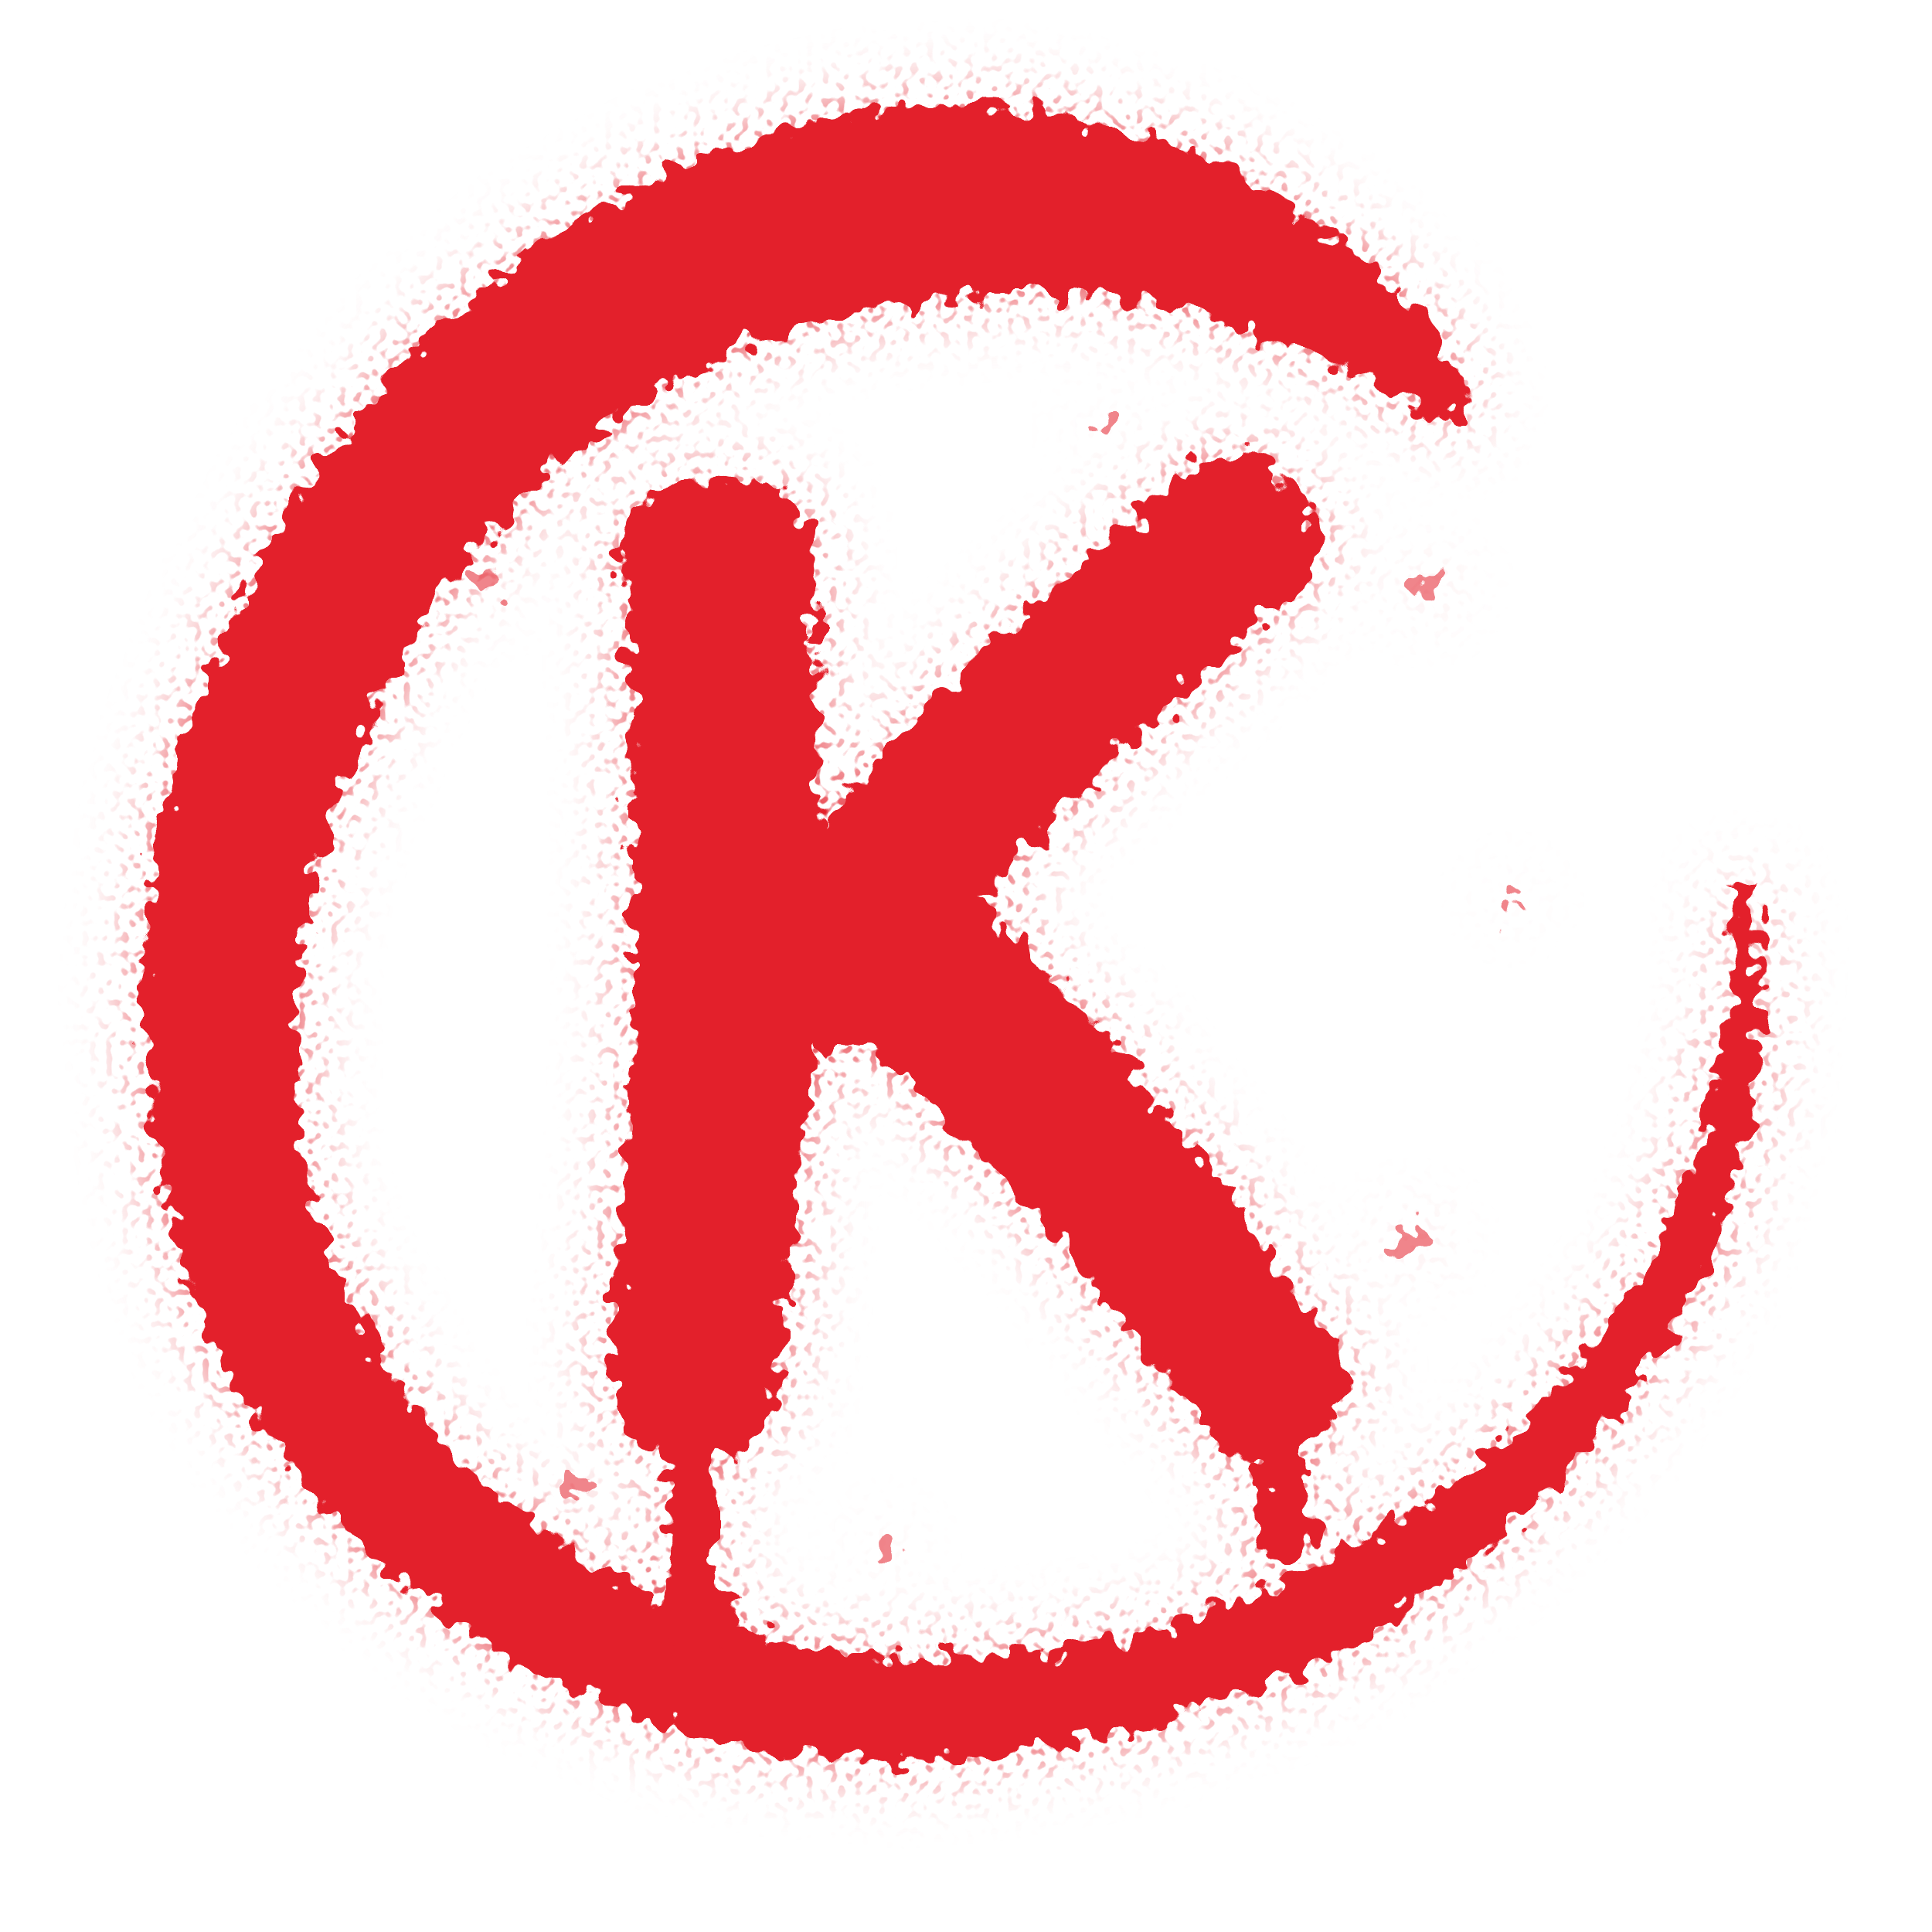
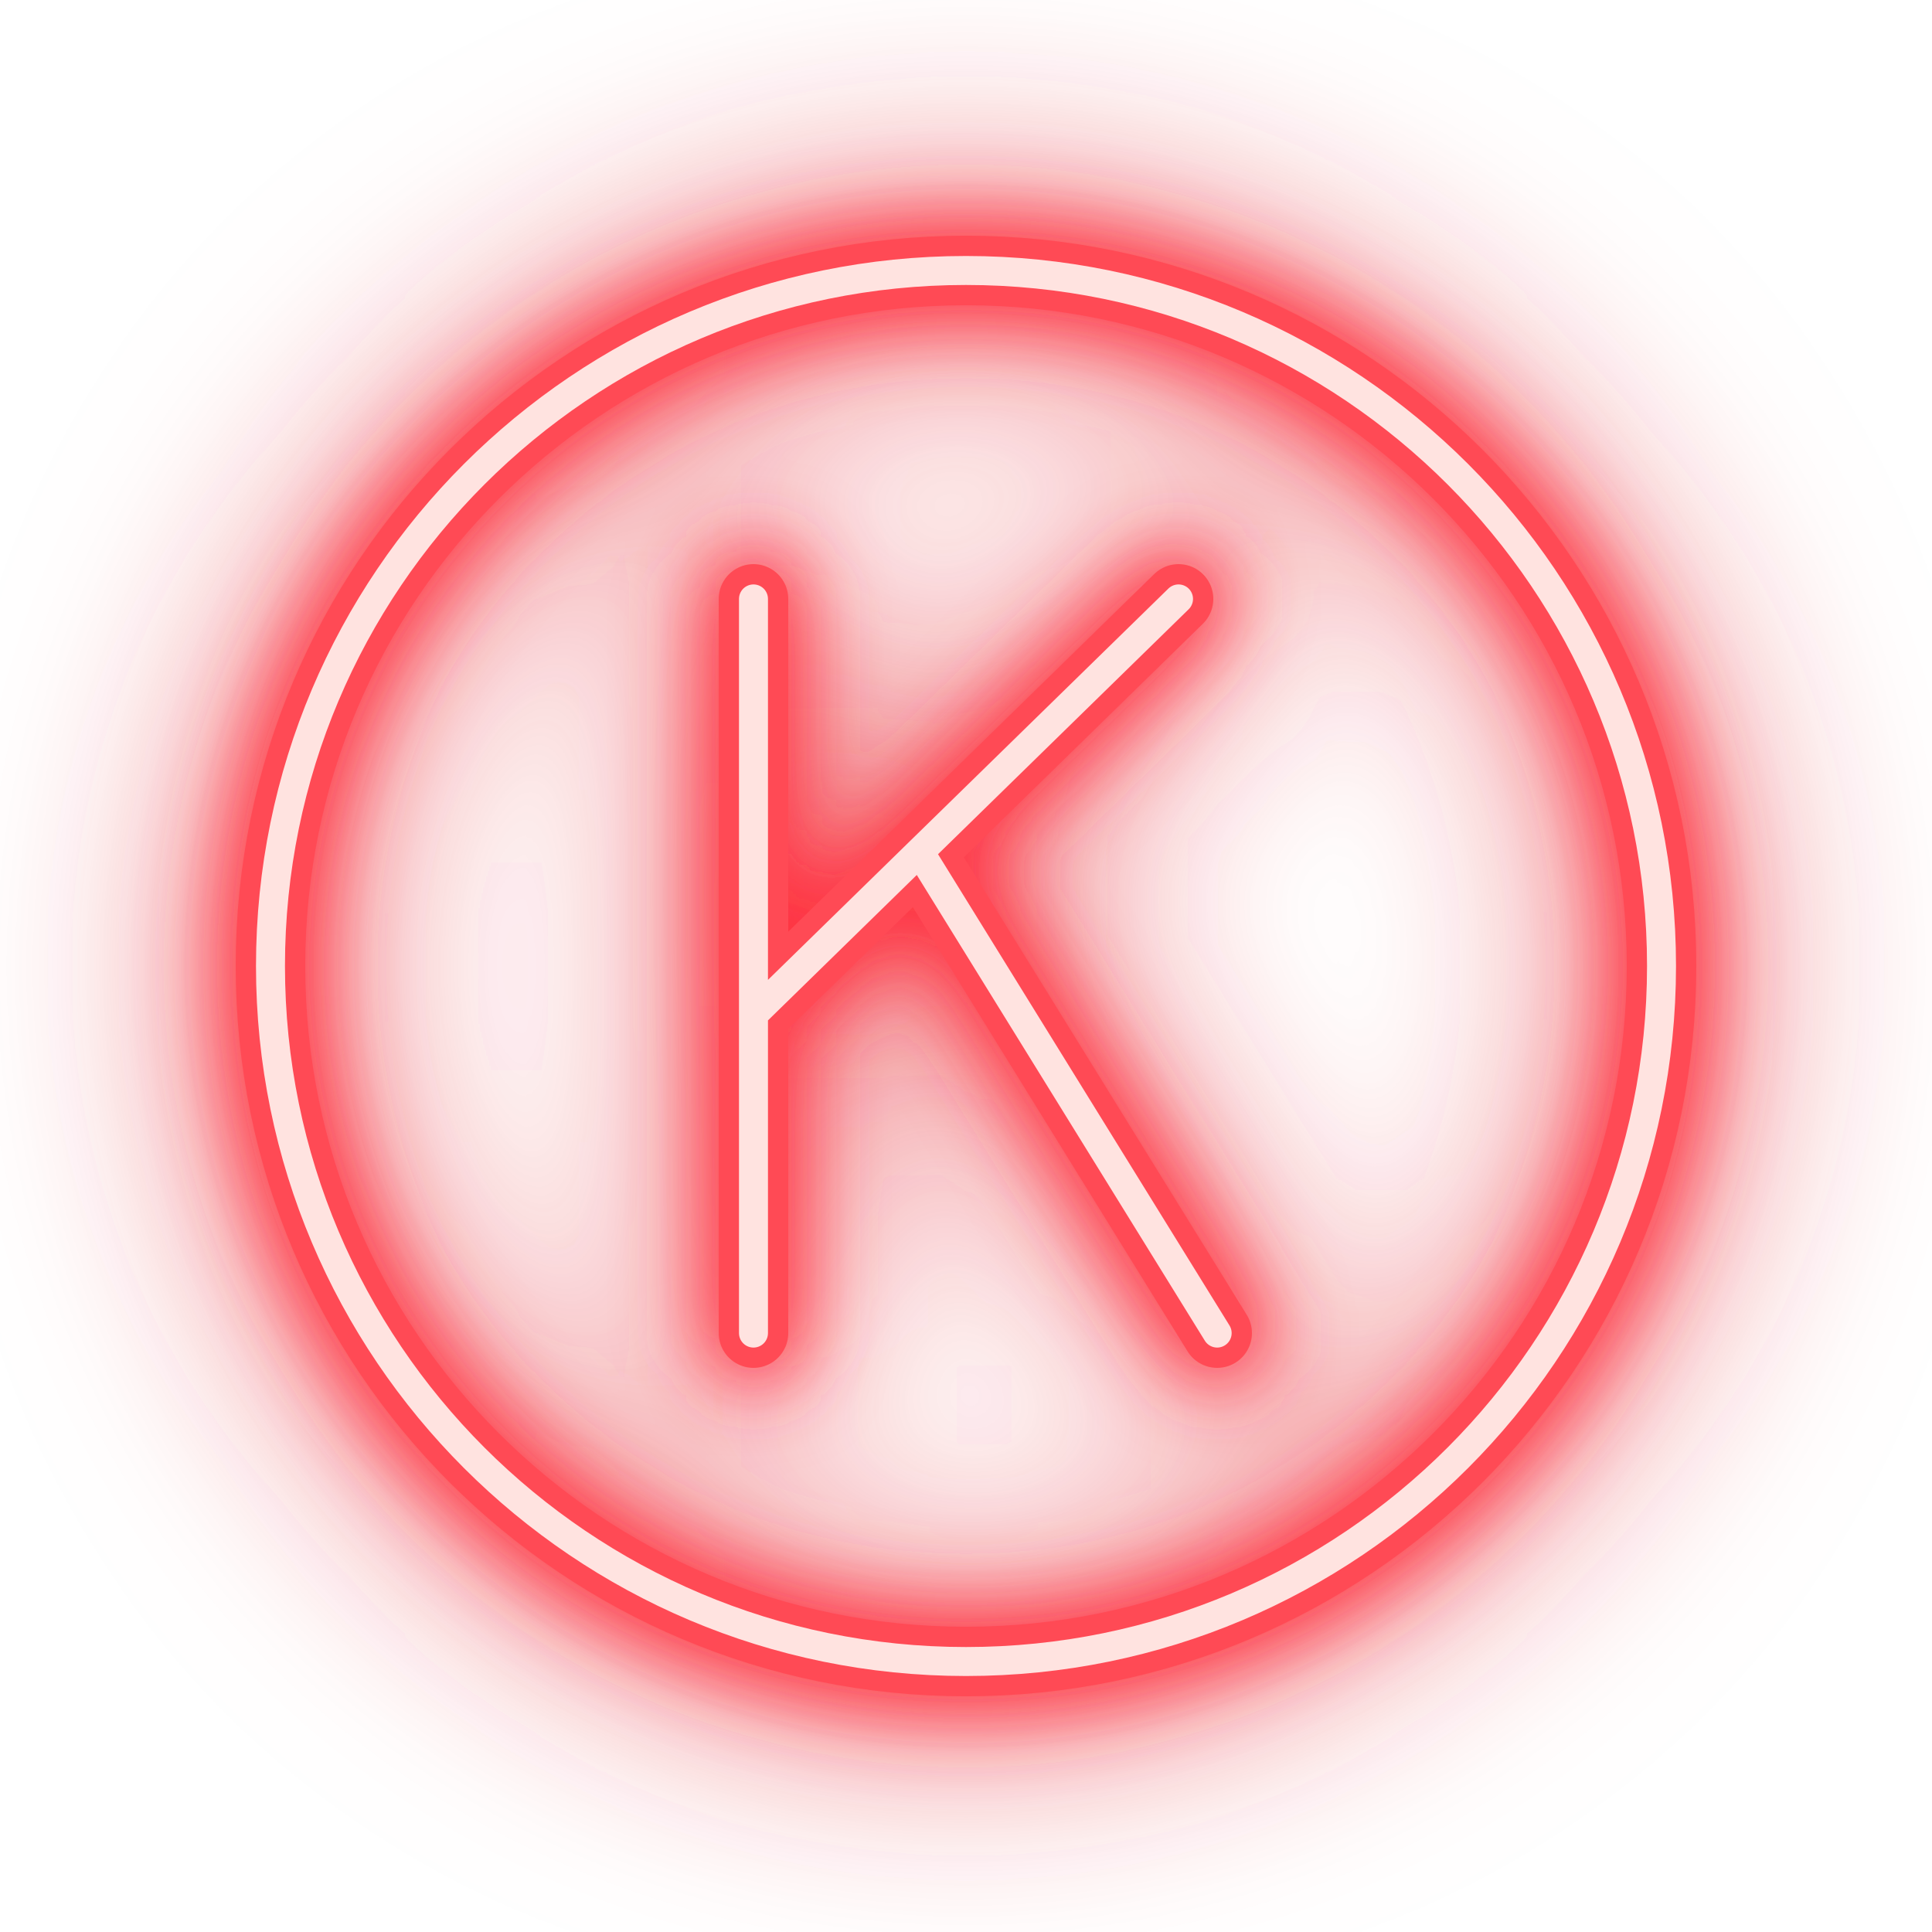
- <svg xmlns="http://www.w3.org/2000/svg" viewBox="0 0 100 100" fill="#e3202b">
+ <svg xmlns="http://www.w3.org/2000/svg" viewBox="0 0 100 100" fill="none" stroke-linecap="round" stroke-linejoin="round">
  <defs>
-     <filter id="spray" x="-10%" y="-10%" width="120%" height="120%" color-interpolation-filters="sRGB">
-       <feTurbulence type="fractalNoise" baseFrequency="0.9" numOctaves="2" seed="3" result="n" />
-       <feDisplacementMap in="SourceGraphic" in2="n" scale="2.6" xChannelSelector="R" yChannelSelector="G" result="rough" />
-       <feGaussianBlur in="rough" stdDeviation="1.8" result="halo" />
-       <feTurbulence type="fractalNoise" baseFrequency="2.4" numOctaves="1" seed="9" result="grain" />
-       <feColorMatrix in="grain" type="matrix" values="0 0 0 0 0 0 0 0 0 0 0 0 0 0 0 10 0 0 0 -5.6" result="dots" />
-       <feComposite in="halo" in2="dots" operator="in" result="speck" />
-       <feMerge>
-         <feMergeNode in="speck" />
-         <feMergeNode in="rough" />
-       </feMerge>
+     <filter id="far" x="-30%" y="-30%" width="160%" height="160%">
+       <feGaussianBlur stdDeviation="5.5" />
    </filter>
+     <filter id="near" x="-20%" y="-20%" width="140%" height="140%">
+       <feGaussianBlur stdDeviation="2" />
+     </filter>
+     <g id="m">
+       <circle cx="50" cy="50" r="36" />
+       <path d="M39 31V69M39 52.5L61 31M47.6 44.1L63 69" />
+     </g>
  </defs>
-   <g filter="url(#spray)">
-     <path d="M76.1 21.0 L75.7 19.5 L75.0 18.2 L74.1 17.1 L73.2 15.9 L72.2 14.9 L71.1 13.9 L70.0 12.9 L68.8 12.0 L67.6 11.1 L66.3 10.3 L65.0 9.5 L63.7 8.8 L62.3 8.2 L60.8 7.6 L59.4 7.1 L57.9 6.6 L56.3 6.2 L54.8 5.9 L53.3 5.7 L51.7 5.5 L50.1 5.4 L48.5 5.3 L46.9 5.4 L45.4 5.6 L43.8 5.8 L42.3 6.2 L40.8 6.6 L39.3 7.0 L37.8 7.5 L36.4 8.1 L34.9 8.7 L33.5 9.3 L32.2 10.0 L30.9 10.8 L29.6 11.6 L28.3 12.4 L27.1 13.3 L25.9 14.2 L24.7 15.2 L23.6 16.1 L22.6 17.1 L21.5 18.2 L20.5 19.2 L19.5 20.3 L18.6 21.4 L17.7 22.6 L16.9 23.7 L16.0 24.9 L15.2 26.1 L14.5 27.3 L13.8 28.6 L13.1 29.8 L12.4 31.1 L11.8 32.4 L11.3 33.7 L10.7 35.0 L10.2 36.4 L9.8 37.7 L9.3 39.1 L8.9 40.5 L8.6 41.9 L8.3 43.3 L8.0 44.7 L7.8 46.2 L7.6 47.6 L7.5 49.1 L7.4 50.6 L7.4 52.0 L7.4 53.5 L7.5 55.0 L7.6 56.5 L7.8 58.0 L8.0 59.5 L8.3 60.9 L8.7 62.4 L9.1 63.9 L9.5 65.3 L10.0 66.8 L10.6 68.2 L11.2 69.6 L11.9 70.9 L12.7 72.3 L13.5 73.6 L14.3 74.8 L15.2 76.1 L16.2 77.3 L17.2 78.4 L18.2 79.6 L19.3 80.6 L20.4 81.7 L21.6 82.6 L22.8 83.6 L24.0 84.4 L25.3 85.3 L26.6 86.0 L27.9 86.7 L29.3 87.4 L30.6 88.0 L32.0 88.6 L33.4 89.1 L34.8 89.5 L36.3 89.9 L37.7 90.2 L39.1 90.5 L40.6 90.7 L42.0 90.9 L43.4 91.0 L44.9 91.1 L46.3 91.2 L47.7 91.1 L49.2 91.1 L50.6 91.0 L52.0 90.8 L53.4 90.6 L54.7 90.4 L56.1 90.2 L57.5 89.8 L58.8 89.5 L60.2 89.1 L61.5 88.7 L62.8 88.2 L64.1 87.8 L65.4 87.2 L66.6 86.7 L67.9 86.1 L69.1 85.4 L70.3 84.8 L71.5 84.1 L72.7 83.3 L73.8 82.5 L75.0 81.7 L76.1 80.9 L77.2 80.0 L78.2 79.1 L79.2 78.1 L80.3 77.1 L81.2 76.1 L82.2 75.0 L83.1 73.9 L83.9 72.8 L84.8 71.7 L85.5 70.5 L86.3 69.2 L87.0 68.0 L87.6 66.7 L88.2 65.4 L88.8 64.1 L89.3 62.7 L89.7 61.3 L90.1 60.0 L90.4 58.6 L90.7 57.1 L90.9 55.7 L91.1 54.3 L91.2 52.8 L91.2 51.4 L91.1 50.0 L91.1 48.5 L90.9 47.1 L90.6 45.7 L89.6 45.8 L89.7 47.2 L89.7 48.6 L89.6 50.0 L89.5 51.3 L89.4 52.7 L89.2 54.0 L88.9 55.4 L88.6 56.7 L88.3 58.0 L87.9 59.3 L87.4 60.6 L86.9 61.8 L86.4 63.0 L85.8 64.2 L85.2 65.4 L84.5 66.6 L83.8 67.7 L83.0 68.8 L82.2 69.8 L81.4 70.8 L80.5 71.8 L79.7 72.8 L78.7 73.7 L77.8 74.6 L76.8 75.4 L75.8 76.3 L74.8 77.1 L73.8 77.8 L72.7 78.5 L71.6 79.2 L70.6 79.9 L69.4 80.5 L68.3 81.1 L67.2 81.6 L66.0 82.1 L64.9 82.6 L63.7 83.0 L62.5 83.5 L61.3 83.8 L60.1 84.2 L58.9 84.5 L57.7 84.8 L56.4 85.0 L55.2 85.2 L54.0 85.4 L52.7 85.6 L51.5 85.7 L50.2 85.7 L49.0 85.8 L47.7 85.8 L46.5 85.7 L45.2 85.6 L44.0 85.5 L42.7 85.3 L41.5 85.1 L40.3 84.8 L39.0 84.5 L37.8 84.2 L36.6 83.8 L35.5 83.4 L34.3 82.9 L33.1 82.4 L32.0 81.8 L30.9 81.2 L29.8 80.6 L28.8 79.9 L27.8 79.2 L26.8 78.4 L25.8 77.6 L24.9 76.7 L24.0 75.9 L23.1 74.9 L22.3 74.0 L21.6 73.0 L20.8 72.0 L20.1 71.0 L19.5 69.9 L18.9 68.8 L18.4 67.7 L17.8 66.6 L17.4 65.4 L17.0 64.3 L16.6 63.1 L16.3 61.9 L16.0 60.7 L15.8 59.5 L15.6 58.3 L15.5 57.1 L15.4 55.9 L15.3 54.6 L15.3 53.4 L15.3 52.2 L15.4 51.0 L15.5 49.8 L15.7 48.6 L15.9 47.4 L16.1 46.2 L16.4 45.1 L16.7 43.9 L17.0 42.8 L17.4 41.6 L17.8 40.5 L18.2 39.4 L18.7 38.3 L19.2 37.2 L19.7 36.1 L20.2 35.1 L20.8 34.1 L21.4 33.1 L22.1 32.1 L22.7 31.1 L23.4 30.1 L24.1 29.2 L24.9 28.3 L25.6 27.4 L26.4 26.5 L27.2 25.6 L28.1 24.8 L29.0 24.0 L29.9 23.3 L30.8 22.5 L31.7 21.8 L32.7 21.1 L33.7 20.5 L34.7 19.9 L35.7 19.3 L36.7 18.8 L37.8 18.3 L38.9 17.8 L40.0 17.4 L41.1 17.0 L42.2 16.7 L43.3 16.4 L44.5 16.1 L45.6 15.9 L46.8 15.8 L47.9 15.7 L49.1 15.5 L50.3 15.3 L51.4 15.2 L52.6 15.2 L53.8 15.2 L55.0 15.2 L56.2 15.3 L57.4 15.4 L58.6 15.6 L59.8 15.8 L61.0 16.1 L62.2 16.4 L63.4 16.7 L64.5 17.1 L65.7 17.5 L66.9 18.0 L68.0 18.5 L69.2 19.0 L70.4 19.6 L71.5 20.2 L72.7 20.8 L73.9 21.4 L75.4 21.7Z" />
-     <g fill="#e3202b">
-       <path d="M33.9 25.1 L33.0 26.4 L32.4 27.7 L32.2 29.0 L32.3 30.2 L32.4 31.5 L32.4 32.7 L32.5 33.9 L32.5 35.2 L32.6 36.4 L32.6 37.6 L32.7 38.9 L32.7 40.1 L32.8 41.3 L32.8 42.6 L32.8 43.8 L32.8 45.0 L32.8 46.2 L32.8 47.5 L32.8 48.7 L32.8 49.9 L32.8 51.1 L32.7 52.3 L32.7 53.6 L32.7 54.8 L32.6 56.0 L32.6 57.2 L32.5 58.5 L32.4 59.7 L32.3 60.9 L32.3 62.2 L32.2 63.4 L32.1 64.6 L32.0 65.9 L31.9 67.1 L31.8 68.3 L31.7 69.6 L31.6 70.8 L31.6 72.1 L32.1 73.4 L32.9 74.7 L38.1 75.3 L39.1 74.1 L39.9 72.9 L40.2 71.7 L40.4 70.5 L40.5 69.2 L40.7 67.9 L40.8 66.7 L40.9 65.4 L41.1 64.2 L41.2 62.9 L41.3 61.6 L41.4 60.4 L41.5 59.1 L41.6 57.8 L41.7 56.6 L41.8 55.3 L41.9 54.0 L42.0 52.7 L42.0 51.5 L42.1 50.2 L42.1 48.9 L42.2 47.6 L42.2 46.3 L42.3 45.1 L42.3 43.8 L42.3 42.5 L42.3 41.2 L42.3 40.0 L42.3 38.7 L42.3 37.4 L42.3 36.1 L42.3 34.9 L42.2 33.6 L42.2 32.3 L42.2 31.1 L42.1 29.8 L42.1 28.5 L41.8 27.3 L41.1 26.1 L40.1 24.9Z M65.4 23.5 L64.1 23.4 L63.0 23.6 L62.1 24.0 L61.4 24.6 L60.6 25.2 L59.9 25.8 L59.1 26.4 L58.4 27.1 L57.6 27.7 L56.9 28.3 L56.1 28.9 L55.4 29.6 L54.6 30.2 L53.9 30.9 L53.2 31.5 L52.4 32.2 L51.7 32.9 L51.0 33.6 L50.3 34.2 L49.6 34.9 L48.9 35.6 L48.2 36.3 L47.5 37.1 L46.9 37.8 L46.2 38.5 L45.5 39.2 L44.9 40.0 L44.2 40.7 L43.6 41.4 L43.0 42.2 L42.3 42.9 L41.7 43.7 L41.1 44.4 L40.5 45.2 L39.9 45.9 L39.3 46.7 L38.7 47.4 L38.2 48.3 L38.1 49.4 L38.3 50.8 L42.7 54.2 L44.0 54.1 L45.1 53.7 L45.9 53.1 L46.4 52.3 L47.0 51.6 L47.6 50.8 L48.1 50.1 L48.7 49.4 L49.3 48.7 L49.9 47.9 L50.5 47.2 L51.0 46.5 L51.6 45.8 L52.2 45.1 L52.8 44.4 L53.4 43.8 L54.0 43.1 L54.6 42.4 L55.3 41.8 L55.9 41.1 L56.5 40.5 L57.2 39.8 L57.8 39.2 L58.4 38.5 L59.1 37.9 L59.8 37.3 L60.4 36.7 L61.1 36.0 L61.8 35.4 L62.5 34.8 L63.2 34.2 L63.9 33.6 L64.6 33.0 L65.3 32.4 L66.0 31.8 L66.7 31.2 L67.4 30.6 L68.1 29.8 L68.4 28.8 L68.6 27.5Z M43.4 50.1 L43.3 51.4 L43.5 52.4 L44.0 53.2 L44.6 53.8 L45.2 54.3 L45.8 54.9 L46.4 55.5 L47.0 56.1 L47.6 56.7 L48.2 57.3 L48.8 57.9 L49.4 58.5 L50.0 59.1 L50.6 59.7 L51.2 60.3 L51.7 60.9 L52.3 61.5 L52.9 62.1 L53.4 62.7 L54.0 63.4 L54.5 64.0 L55.1 64.6 L55.6 65.2 L56.1 65.9 L56.7 66.5 L57.2 67.2 L57.7 67.8 L58.2 68.5 L58.8 69.1 L59.3 69.8 L59.8 70.5 L60.3 71.1 L60.8 71.8 L61.3 72.5 L61.8 73.2 L62.3 73.9 L62.8 74.6 L63.5 75.2 L64.4 75.6 L65.6 75.8 L69.4 73.2 L69.6 72.0 L69.5 71.0 L69.2 70.2 L68.7 69.4 L68.3 68.7 L67.8 68.0 L67.3 67.2 L66.8 66.5 L66.3 65.8 L65.8 65.0 L65.3 64.3 L64.8 63.6 L64.3 62.9 L63.8 62.1 L63.3 61.4 L62.7 60.7 L62.2 60.0 L61.7 59.3 L61.1 58.6 L60.6 57.9 L60.0 57.2 L59.5 56.5 L58.9 55.8 L58.3 55.1 L57.8 54.4 L57.2 53.7 L56.6 53.0 L56.0 52.4 L55.4 51.7 L54.9 51.0 L54.3 50.4 L53.7 49.7 L53.1 49.1 L52.5 48.4 L51.9 47.8 L51.3 47.1 L50.7 46.5 L49.9 46.0 L48.9 45.9 L47.6 45.9Z M34.1 72.0 L34.1 72.3 L34.1 72.6 L34.2 72.9 L34.2 73.2 L34.2 73.5 L34.2 73.8 L34.2 74.0 L34.2 74.3 L34.3 74.6 L34.3 74.9 L34.3 75.2 L34.3 75.5 L34.3 75.8 L34.3 76.1 L34.4 76.3 L34.4 76.6 L34.4 76.9 L34.4 77.2 L34.4 77.5 L34.5 77.8 L34.5 78.1 L34.5 78.4 L34.5 78.6 L34.5 78.9 L34.5 79.2 L34.6 79.5 L34.6 79.8 L34.6 80.1 L34.6 80.4 L34.6 80.7 L34.6 80.9 L34.7 81.2 L34.7 81.5 L34.7 81.8 L34.7 82.1 L34.7 82.4 L34.7 82.7 L34.8 83.0 L34.8 83.2 L34.8 83.5 L37.0 83.5 L37.0 83.2 L37.0 82.9 L37.0 82.6 L37.0 82.3 L37.0 82.0 L37.0 81.7 L37.0 81.5 L37.0 81.2 L37.0 80.9 L37.0 80.6 L37.0 80.3 L37.0 80.0 L37.0 79.7 L37.0 79.4 L37.0 79.2 L37.0 78.9 L37.0 78.6 L37.0 78.3 L37.0 78.0 L37.0 77.7 L37.1 77.4 L37.1 77.1 L37.1 76.9 L37.1 76.6 L37.1 76.3 L37.1 76.0 L37.1 75.7 L37.1 75.4 L37.1 75.1 L37.1 74.8 L37.1 74.6 L37.1 74.3 L37.1 74.0 L37.1 73.7 L37.1 73.4 L37.1 73.1 L37.1 72.8 L37.1 72.5 L37.1 72.2 L37.1 72.0Z M64.9 72.0 L64.9 72.2 L64.9 72.4 L64.9 72.6 L65.0 72.7 L65.0 72.9 L65.0 73.1 L65.0 73.3 L65.0 73.4 L65.0 73.6 L65.1 73.8 L65.1 74.0 L65.1 74.1 L65.1 74.3 L65.1 74.5 L65.1 74.7 L65.1 74.8 L65.2 75.0 L65.2 75.2 L65.2 75.4 L65.2 75.5 L65.2 75.7 L65.2 75.9 L65.2 76.1 L65.3 76.2 L65.3 76.4 L65.3 76.6 L65.3 76.8 L65.3 76.9 L65.3 77.1 L65.4 77.3 L65.4 77.5 L65.4 77.6 L65.4 77.8 L65.4 78.0 L65.4 78.2 L65.4 78.3 L65.5 78.5 L65.5 78.7 L65.5 78.9 L65.5 79.0 L67.3 79.0 L67.3 78.8 L67.3 78.6 L67.3 78.4 L67.3 78.3 L67.3 78.1 L67.3 77.9 L67.3 77.7 L67.3 77.6 L67.3 77.4 L67.3 77.2 L67.4 77.0 L67.4 76.9 L67.4 76.7 L67.4 76.5 L67.4 76.3 L67.4 76.2 L67.4 76.0 L67.4 75.8 L67.4 75.6 L67.4 75.5 L67.4 75.3 L67.4 75.1 L67.4 74.9 L67.4 74.8 L67.4 74.6 L67.4 74.4 L67.4 74.2 L67.4 74.1 L67.4 73.9 L67.4 73.7 L67.5 73.5 L67.5 73.4 L67.5 73.2 L67.5 73.0 L67.5 72.8 L67.5 72.7 L67.5 72.5 L67.5 72.3 L67.5 72.1 L67.5 72.0Z" />
-       <circle cx="35.95" cy="83.6" r="2.0" />
-       <circle cx="66.4" cy="79.1" r="1.6" />
-     </g>
-     <circle cx="25" cy="30" r="0.9" opacity=".55" />
-     <circle cx="73" cy="64" r="0.7" opacity=".55" />
-     <circle cx="30" cy="77" r="0.6" opacity=".55" />
-     <circle cx="74" cy="30" r="0.8" opacity=".55" />
-     <circle cx="57" cy="22" r="0.5" opacity=".55" />
-     <circle cx="46" cy="80" r="0.6" opacity=".55" />
-     <circle cx="78" cy="47" r="0.5" opacity=".55" />
-   </g>
+   <use href="#m" stroke="#e3202b" stroke-width="9" opacity=".55" filter="url(#far)" />
+   <use href="#m" stroke="#ff2f3d" stroke-width="5.5" opacity=".95" filter="url(#near)" />
+   <use href="#m" stroke="#ff4a55" stroke-width="3.6" />
+   <use href="#m" stroke="#ffe3e0" stroke-width="1.5" />
</svg>
